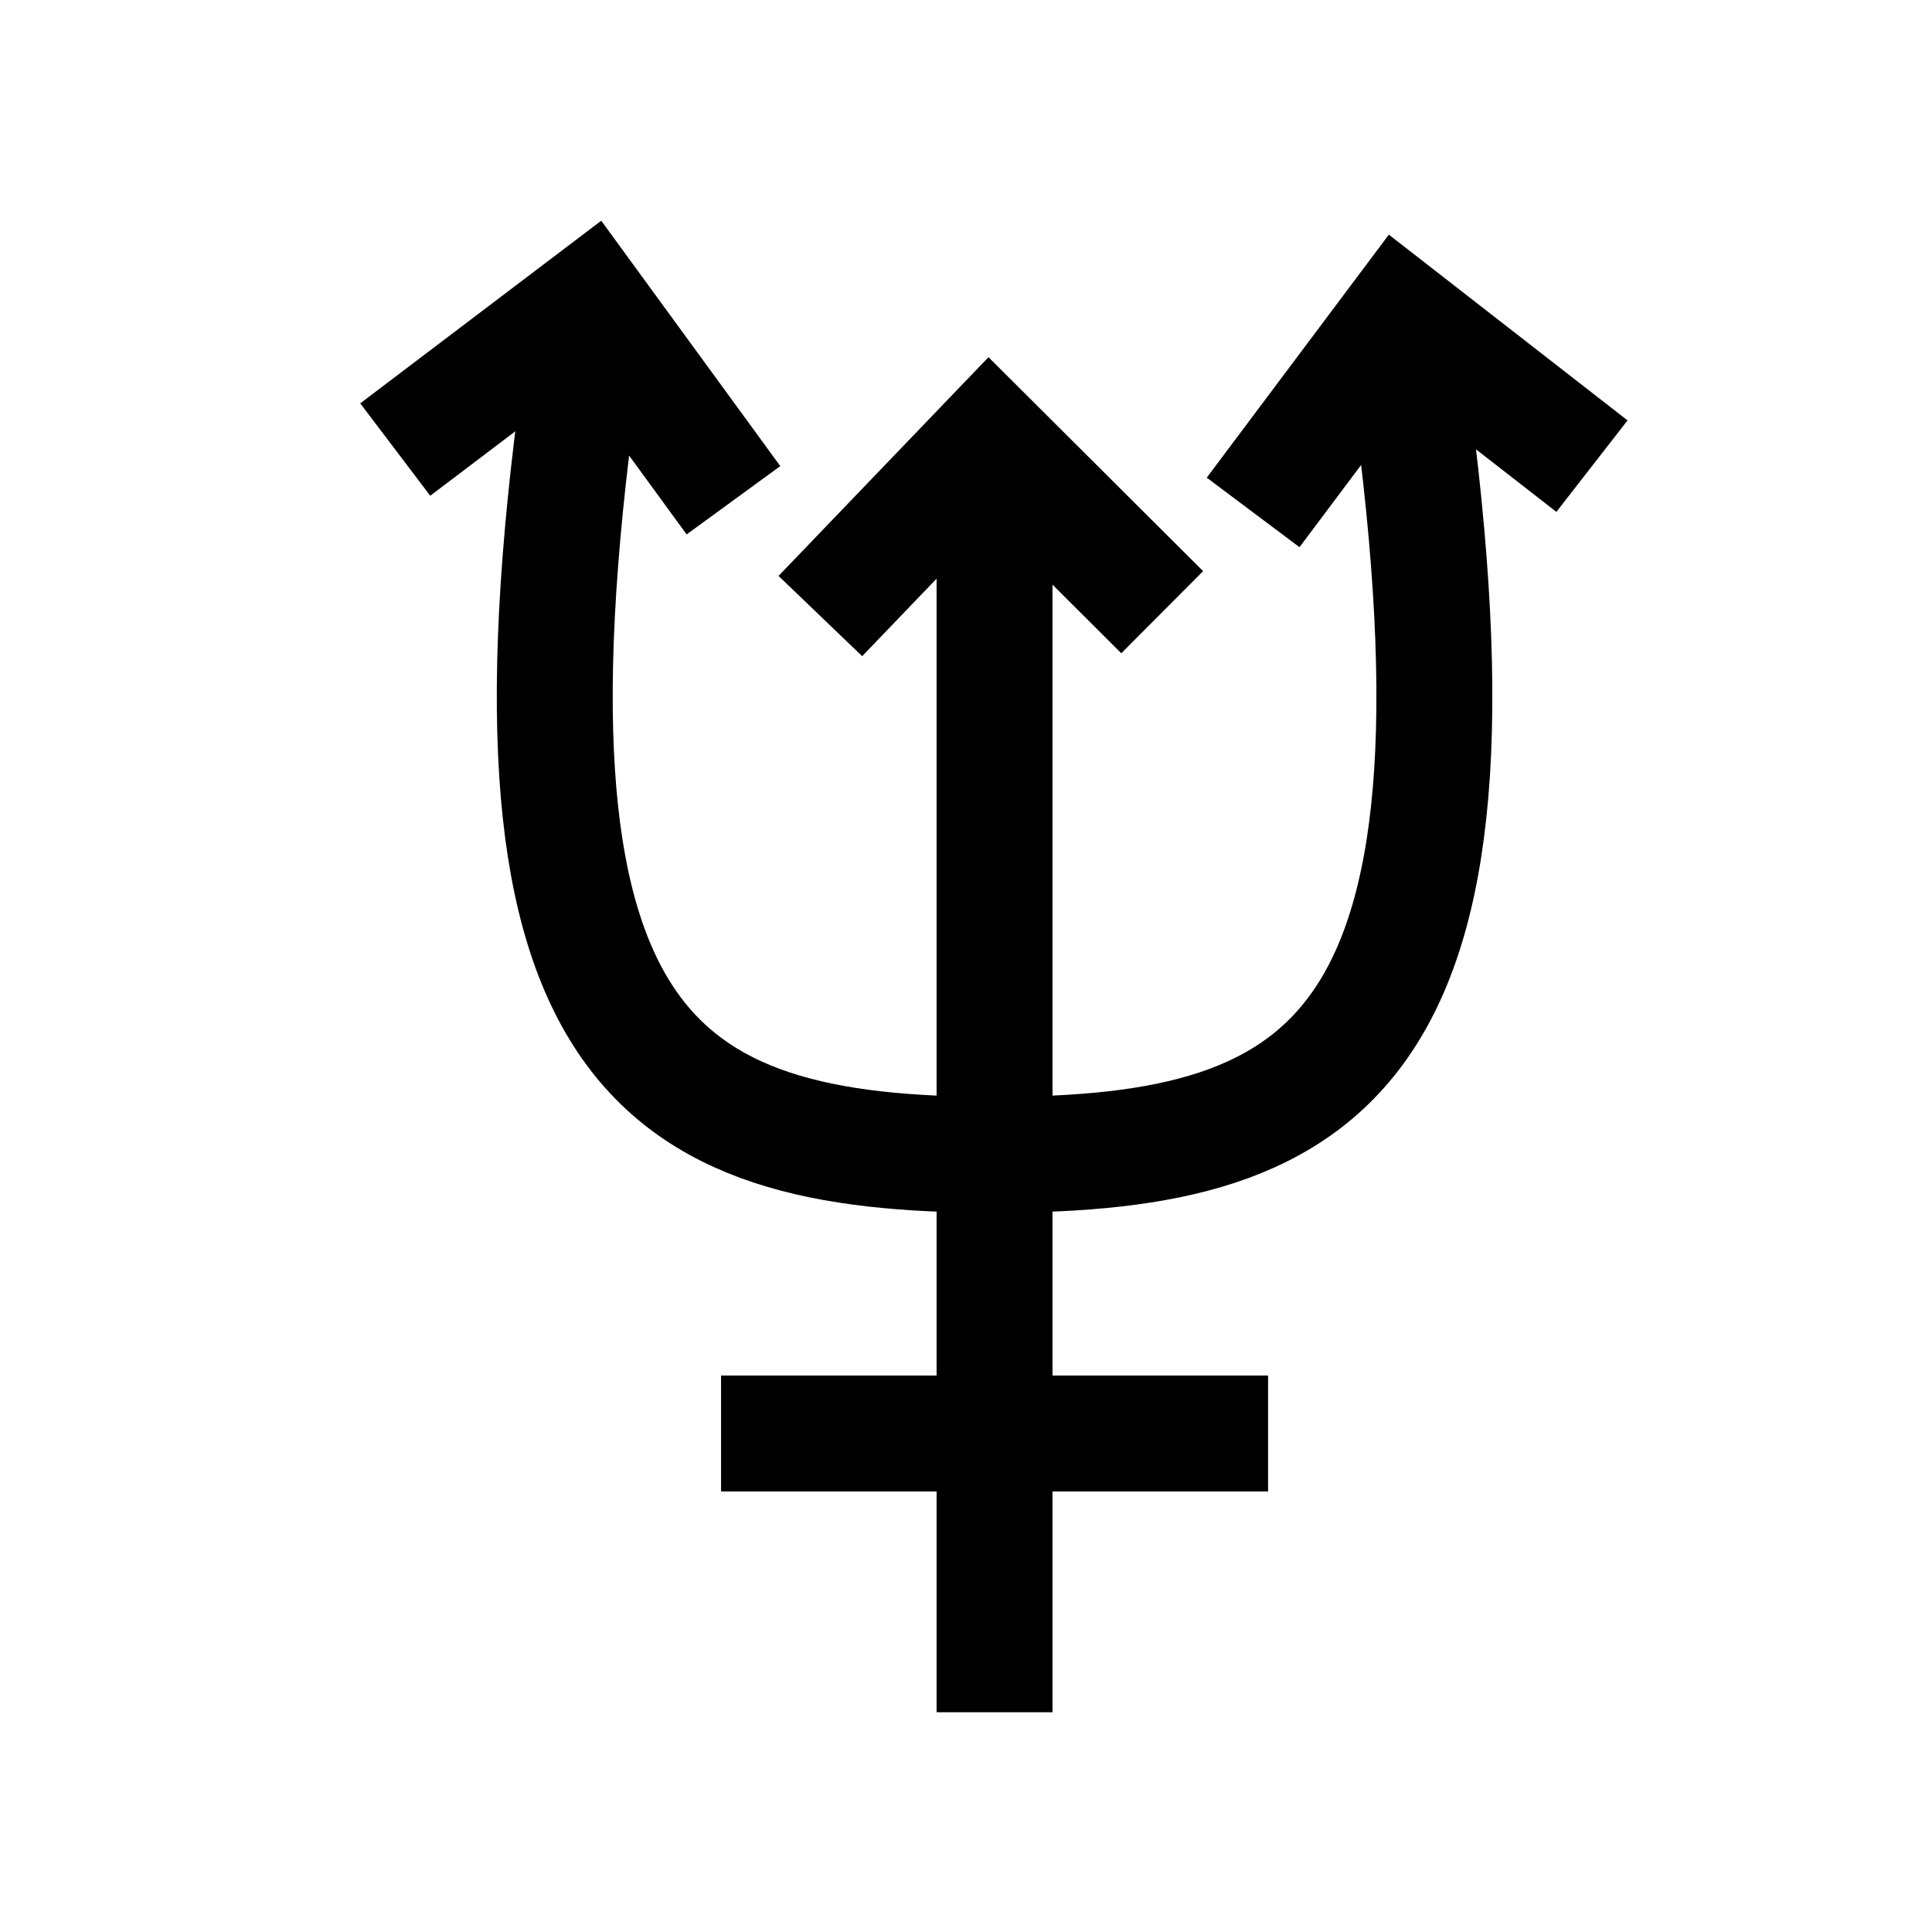
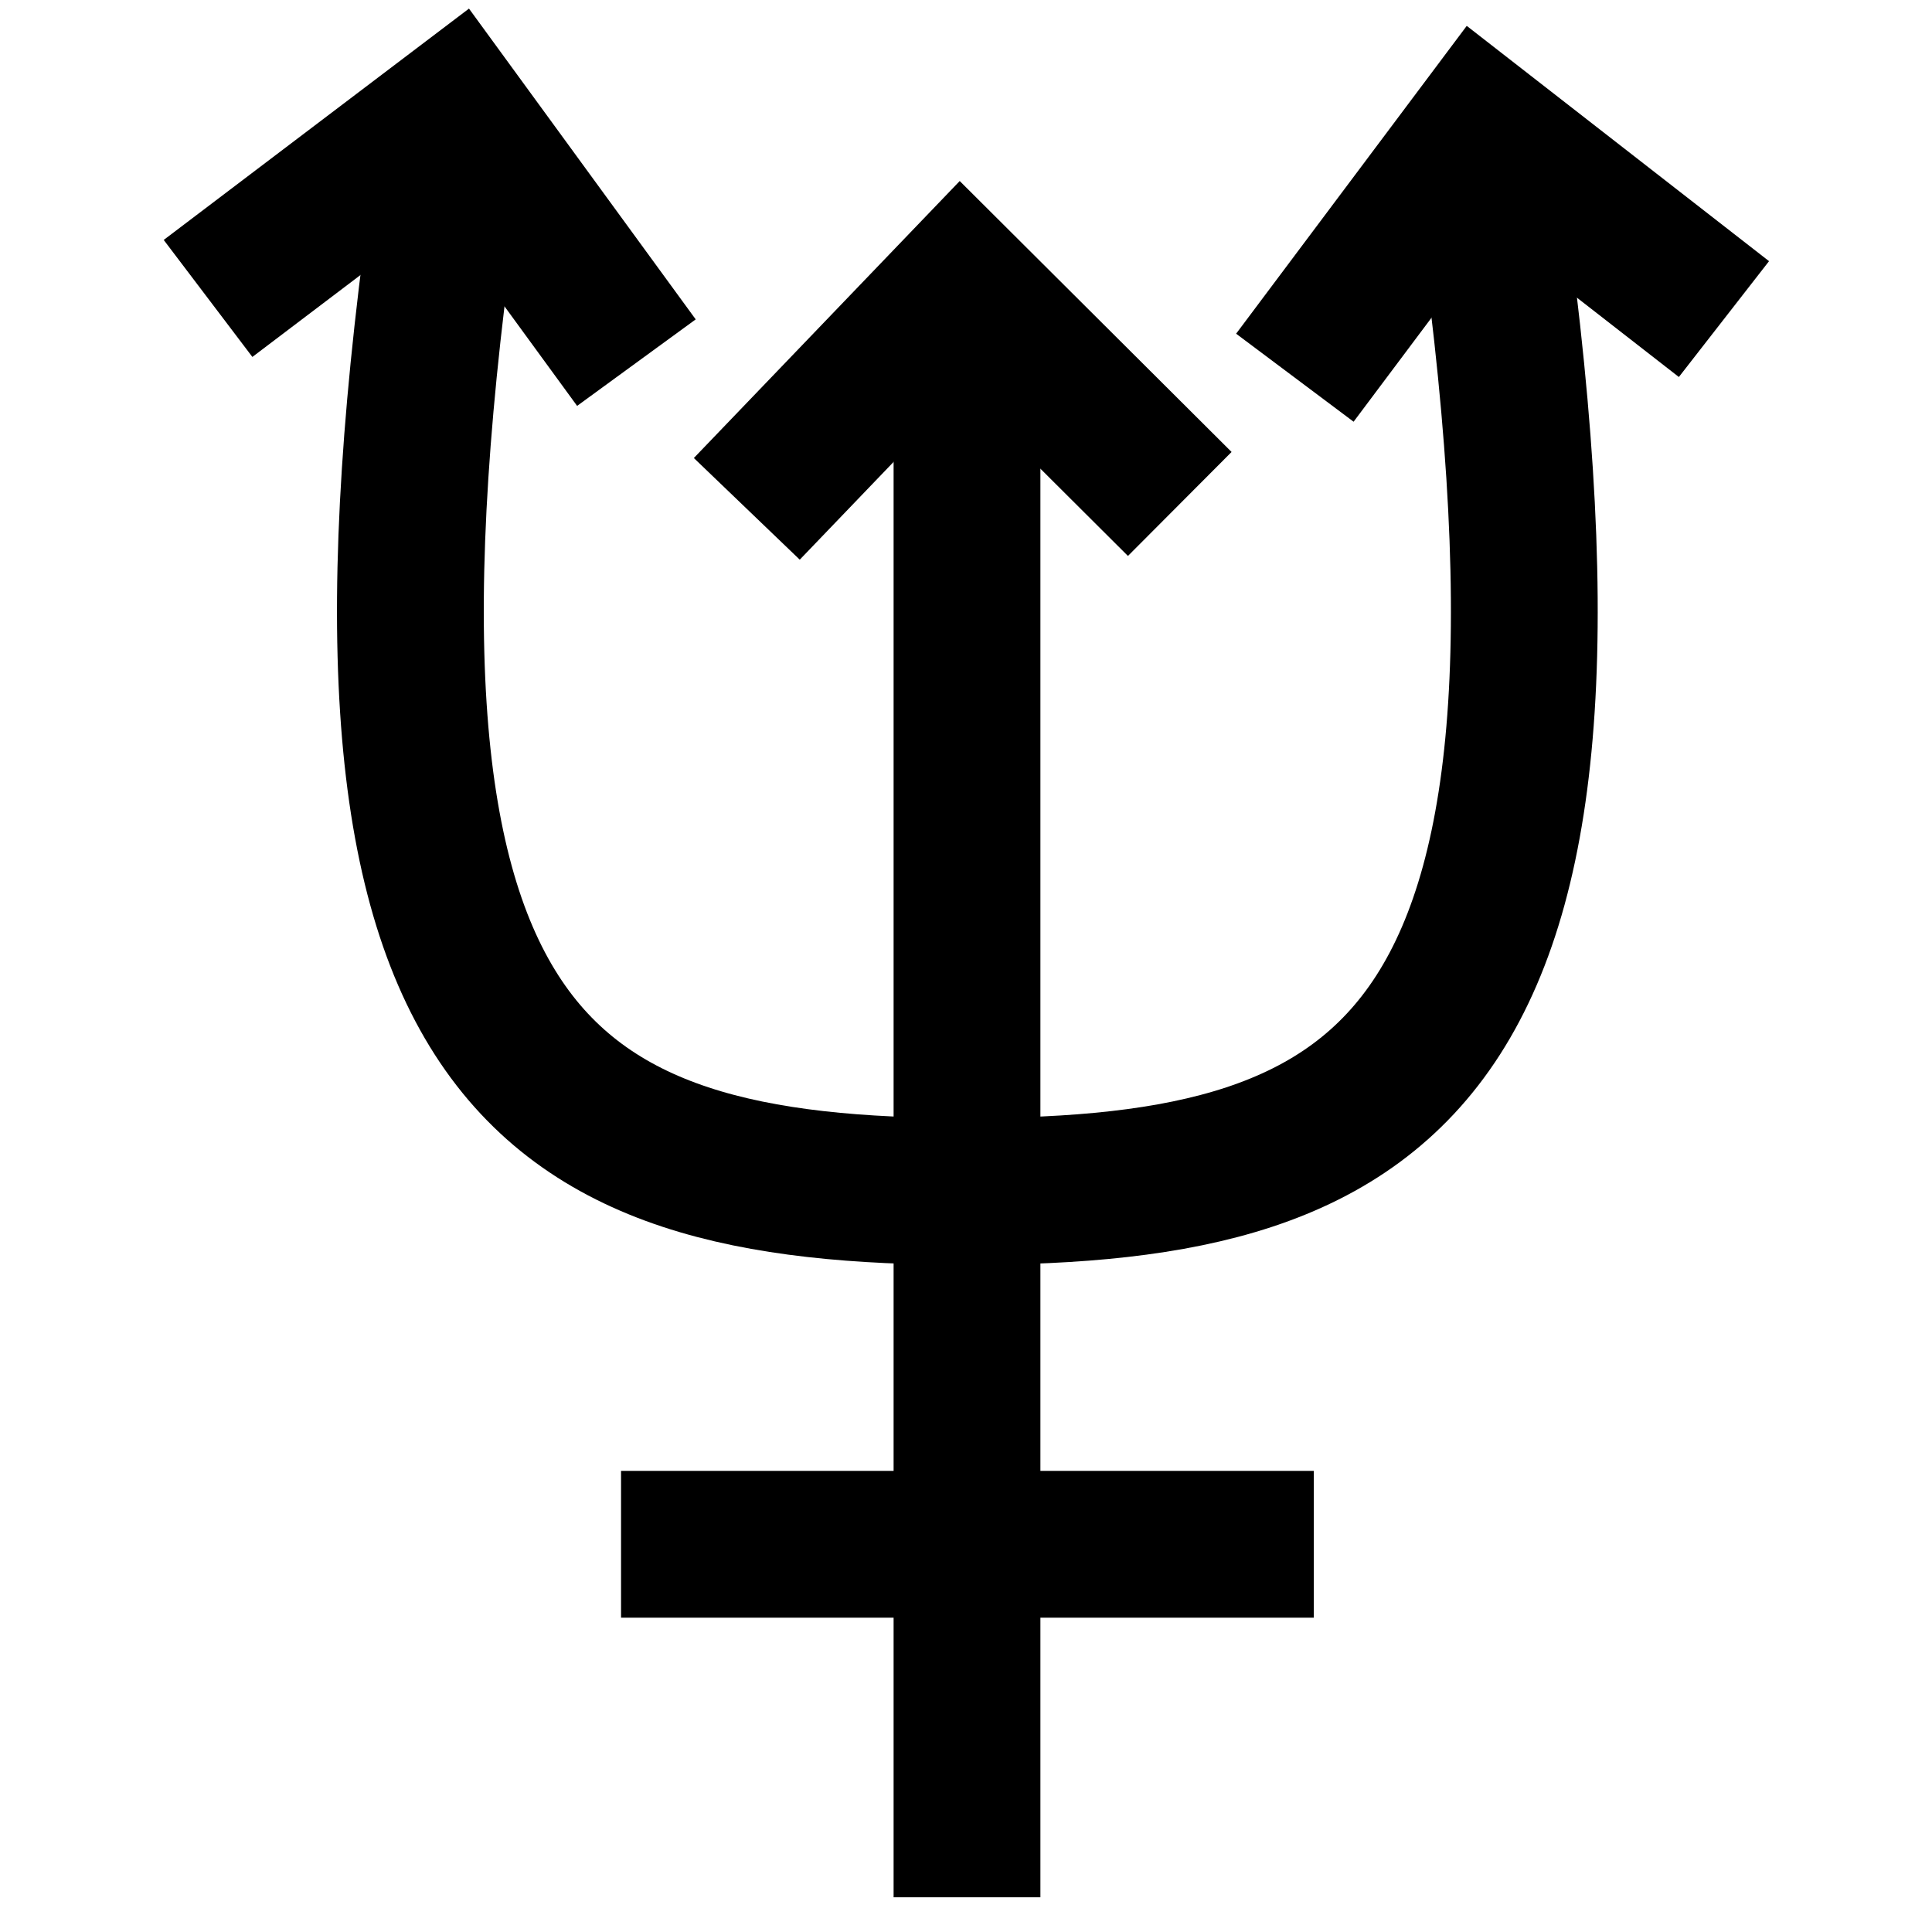
- <svg xmlns="http://www.w3.org/2000/svg" width="50" height="50" viewBox="0 0 50 50" id="svg34864" version="1.0">
-   <defs id="defs34866">
-     </defs>
-   <g id="layer1" transform="translate(-348.7552,-478.0905)">
-     <g id="g2396">
-       <g id="g2388">
-         <path style="opacity:1;color:black;fill:none;fill-opacity:0.75;fill-rule:evenodd;stroke:black;stroke-width:3;stroke-linecap:butt;stroke-linejoin:miter;marker:none;marker-start:none;marker-mid:none;marker-end:none;stroke-miterlimit:4;stroke-dasharray:none;stroke-dashoffset:0;stroke-opacity:1;visibility:visible;display:inline;overflow:visible" d="M 363.877,487.236 C 361.223,505.27 365.647,507.976 374.494,507.976 C 383.342,507.976 387.766,505.27 385.112,487.236" id="path6788" />
-         <path style="opacity:1;color:black;fill:none;fill-opacity:0.75;fill-rule:evenodd;stroke:black;stroke-width:3;stroke-linecap:butt;stroke-linejoin:miter;marker:none;marker-start:none;marker-mid:none;marker-end:none;stroke-miterlimit:4;stroke-dasharray:none;stroke-dashoffset:0;stroke-opacity:1;visibility:visible;display:inline;overflow:visible" d="M 374.494,489.039 L 374.494,522.403" id="path6790" />
-         <path style="opacity:1;color:black;fill:none;fill-opacity:0.75;fill-rule:evenodd;stroke:black;stroke-width:3;stroke-linecap:butt;stroke-linejoin:miter;marker:none;marker-start:none;marker-mid:none;marker-end:none;stroke-miterlimit:4;stroke-dasharray:none;stroke-dashoffset:0;stroke-opacity:1;visibility:visible;display:inline;overflow:visible" d="M 367.416,515.189 L 381.573,515.189" id="path6792" />
-         <path style="opacity:1;color:black;fill:none;fill-opacity:1;fill-rule:evenodd;stroke:black;stroke-width:3;stroke-linecap:butt;stroke-linejoin:miter;marker:none;marker-start:none;marker-mid:none;marker-end:none;stroke-miterlimit:4;stroke-dasharray:none;stroke-dashoffset:0;stroke-opacity:1;visibility:visible;display:inline;overflow:visible" d="M 358.984,489.725 L 364.004,485.921 L 367.737,491.037" id="path17859" />
-         <path style="opacity:1;color:black;fill:none;fill-opacity:1;fill-rule:evenodd;stroke:black;stroke-width:3;stroke-linecap:butt;stroke-linejoin:miter;marker:none;marker-start:none;marker-mid:none;marker-end:none;stroke-miterlimit:4;stroke-dasharray:none;stroke-dashoffset:0;stroke-opacity:1;visibility:visible;display:inline;overflow:visible" d="M 369.986,494.034 L 374.361,489.476 L 378.833,493.934" id="path17881" />
-         <path style="opacity:1;color:black;fill:none;fill-opacity:1;fill-rule:evenodd;stroke:black;stroke-width:3;stroke-linecap:butt;stroke-linejoin:miter;marker:none;marker-start:none;marker-mid:none;marker-end:none;stroke-miterlimit:4;stroke-dasharray:none;stroke-dashoffset:0;stroke-opacity:1;visibility:visible;display:inline;overflow:visible" d="M 381.186,491.352 L 384.983,486.285 L 389.955,490.154" id="path17883" />
-       </g>
+ <svg xmlns="http://www.w3.org/2000/svg" version="1.0" viewBox="0 0 100 100">
+   <defs />
+   <g transform="translate(-348.7552,-428.0905)">
+     <g stroke-linejoin="miter" stroke-dashoffset="0" transform="matrix(2.532779,0,0,2.532779,-549.6933,-796.8403)" stroke="#000" stroke-linecap="butt" stroke-dasharray="none" stroke-miterlimit="4" stroke-width="3" fill="none">
+       <path style="color:#000000;" d="m363.88,487.24c-2.654,18.034,1.77,20.74,10.617,20.74,8.848,0,13.272-2.705,10.617-20.74" />
+       <path style="color:#000000;" d="m374.49,489.04,0,33.364" />
+       <path style="color:#000000;" d="m367.42,515.19,14.157,0" />
+       <path style="color:#000000;" d="m358.98,489.73,5.021-3.805,3.733,5.117" />
+       <path style="color:#000000;" d="m369.99,494.03,4.375-4.558,4.473,4.458" />
+       <path style="color:#000000;" d="m381.19,491.35,3.797-5.068,4.972,3.87" />
    </g>
  </g>
</svg>
